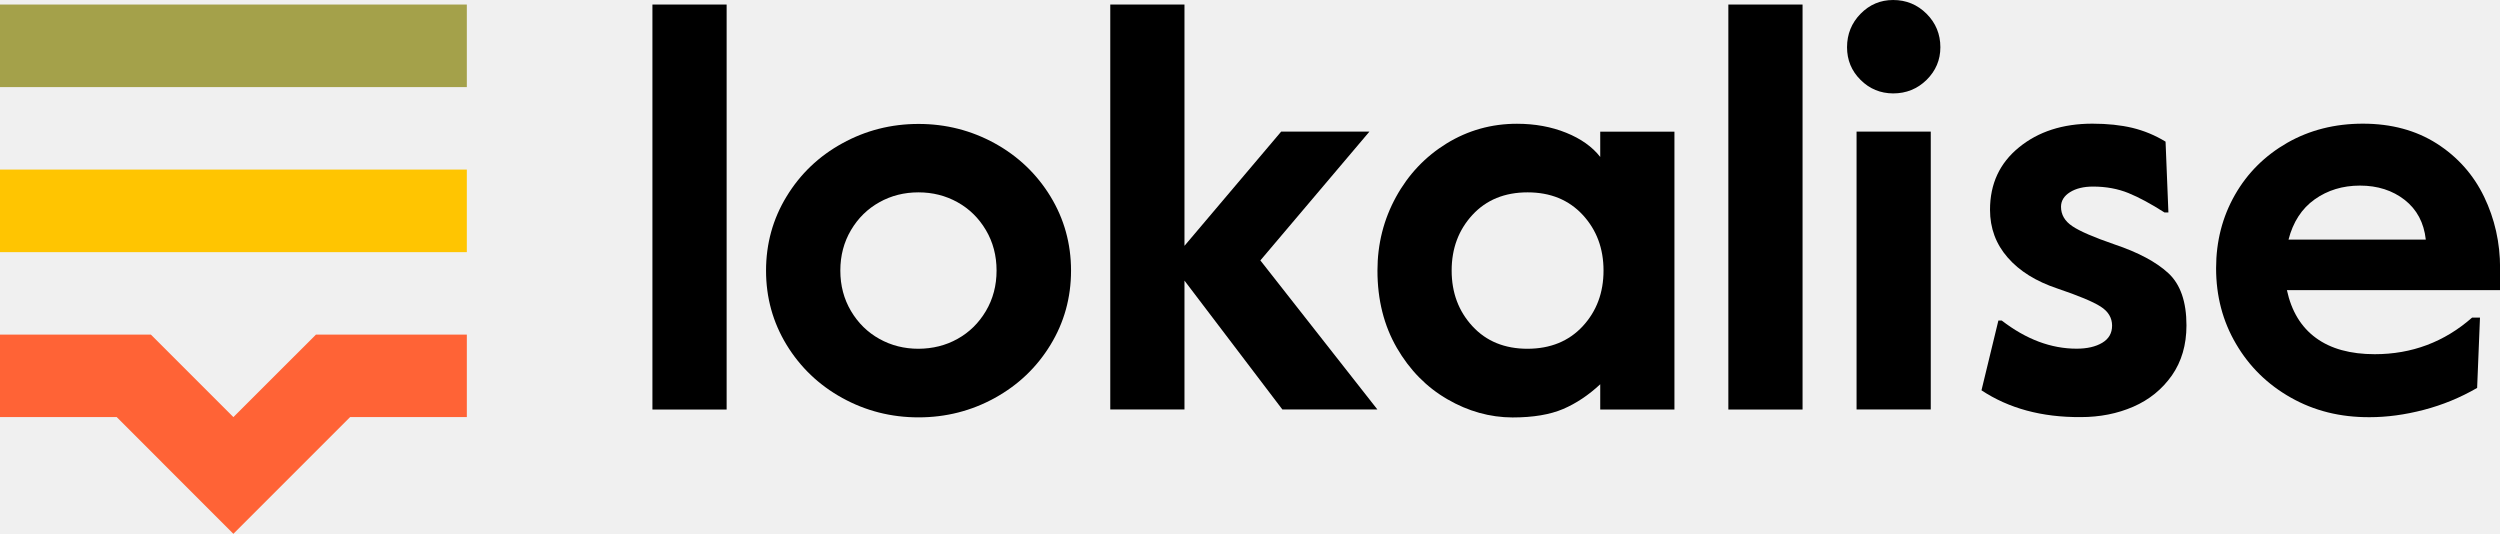
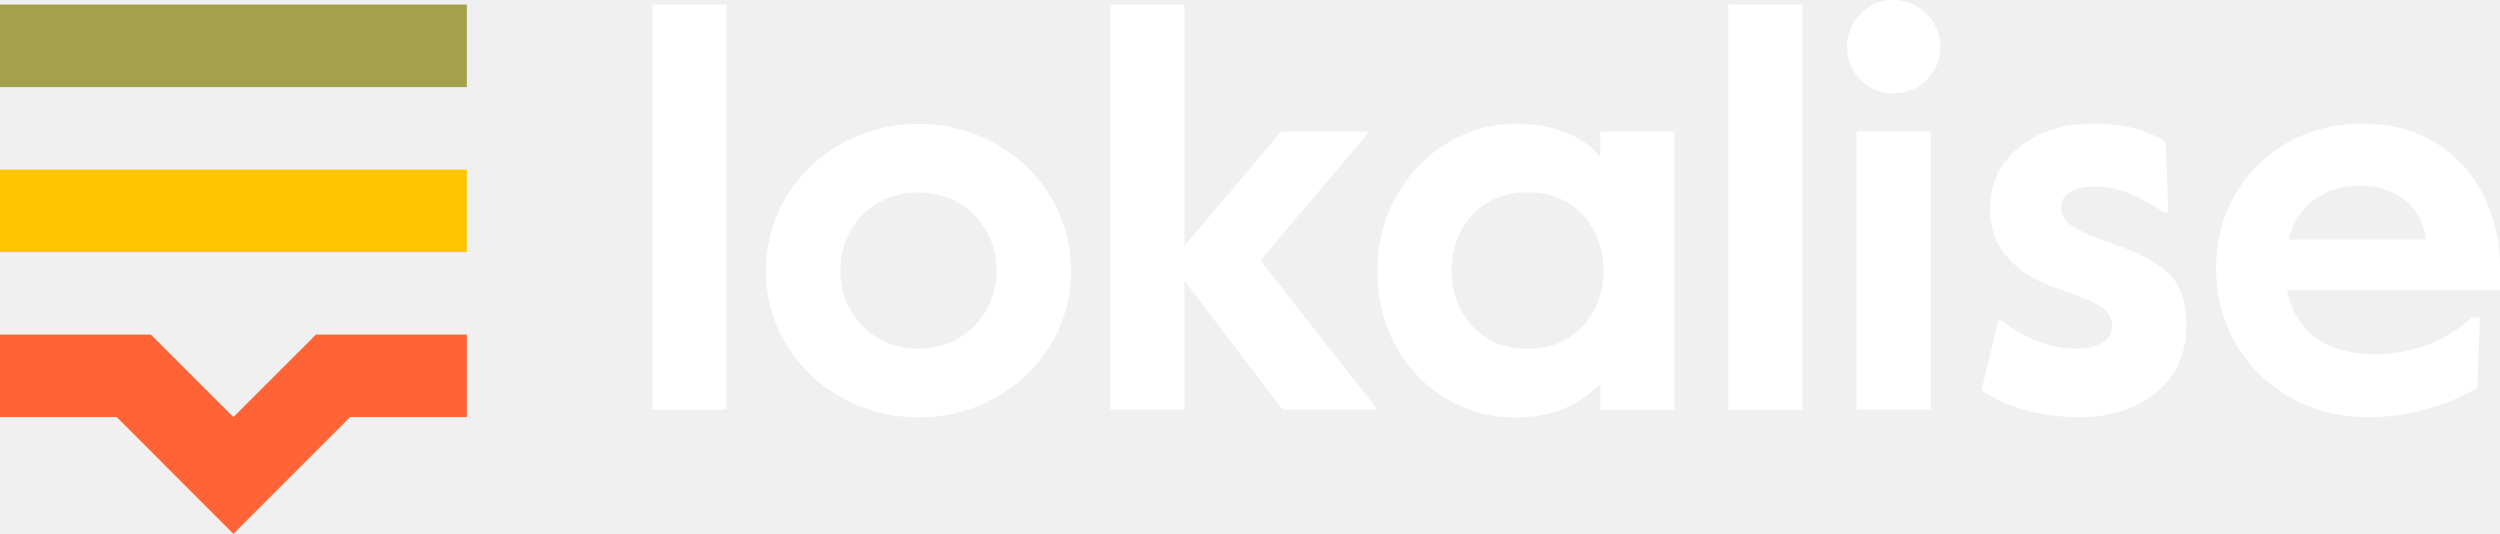
<svg xmlns="http://www.w3.org/2000/svg" version="1.1" id="Layer_1" x="0px" y="0px" viewBox="0 0 2809.9 600" style="enable-background:new 0 0 2809.9 600;" xml:space="preserve">
  <style type="text/css">
	.st0{fill:#FF6336;}
	.st1{fill:#FFC501;}
	.st2{fill:#A4A14A;}
- </style>
+ 	</style>
  <g>
    <polygon class="st0" points="393.5,468.8 524.7,468.8 524.7,376.1 355.1,376.1 262.3,468.8 169.6,376.1 0,376.1 0,468.8    131.2,468.8 262.3,600  " />
    <rect y="190.6" class="st1" width="524.7" height="92.8" />
    <rect y="5.1" class="st2" width="524.7" height="92.8" />
  </g>
-   <path d="M733.3,5.1h83.4v455.2h-83.4V5.1z" />
-   <path d="M946.7,447.3c-26.3-14.5-47.2-34.5-62.6-59.7c-15.4-25.3-23.1-53.1-23.1-83.4s7.7-58.2,23.1-83.4  c15.4-25.3,36.2-45.2,62.6-59.7c26.3-14.5,54.9-21.8,85.7-21.8c30.8,0,59.3,7.3,85.7,21.8c26.3,14.5,47.2,34.5,62.6,59.7  c15.4,25.3,23.1,53.1,23.1,83.4s-7.7,58.2-23.1,83.4c-15.4,25.3-36.3,45.2-62.6,59.7c-26.3,14.5-54.9,21.8-85.7,21.8  C1001.5,469.1,973,461.8,946.7,447.3z M1076.2,380.9c13.3-7.4,23.9-17.8,31.9-31.3s12-28.7,12-45.5s-4-32-12-45.5  s-18.6-23.9-31.9-31.3c-13.3-7.4-27.9-11.1-43.9-11.1s-30.7,3.7-43.9,11.1c-13.3,7.4-23.9,17.8-31.9,31.3s-12,28.7-12,45.5  c0,16.9,4,32,12,45.5s18.6,23.9,31.9,31.3c13.3,7.4,27.9,11.1,43.9,11.1C1048.3,391.9,1063,388.3,1076.2,380.9z" />
-   <path d="M1247.9,5.1h83.4v271.2L1440,147.9h99.2l-122.6,144.8l131.5,167.5h-106.8l-110-144.8v144.8h-83.4L1247.9,5.1L1247.9,5.1z" />
-   <path d="M1626.9,448.8c-23.4-13.5-42.4-32.8-56.9-57.8c-14.5-25.1-21.8-54-21.8-86.9c0-29.9,7-57.5,20.9-82.8s32.9-45.3,56.9-60.1  c24-14.7,50.3-22.1,79-22.1c20.2,0,38.7,3.4,55.3,10.1c16.6,6.7,29.4,15.8,38.3,27.2V148h83.4v312.3h-83.4v-28.4  c-13.1,12.2-27,21.5-41.7,27.8c-14.8,6.3-33.7,9.5-56.9,9.5C1674.6,469.1,1650.2,462.3,1626.9,448.8z M1778.9,366.7  c15.6-16.9,23.4-37.7,23.4-62.6s-7.8-45.7-23.4-62.6c-15.6-16.8-36.2-25.3-61.9-25.3c-25.7,0-46.4,8.4-62,25.3s-23.4,37.7-23.4,62.6  s7.8,45.7,23.4,62.6s36.2,25.3,62,25.3C1742.6,391.9,1763.3,383.5,1778.9,366.7z" />
-   <path d="M1942.6,5.1h83.4v455.2h-83.4V5.1z" />
-   <path d="M2091.2,89.8C2081,79.7,2076,67.4,2076,53.1c0-14.7,5.1-27.3,15.2-37.6C2101.3,5.2,2113.5,0,2127.8,0  c14.7,0,27.3,5.2,37.6,15.5s15.5,22.9,15.5,37.6c0,14.3-5.2,26.5-15.5,36.7c-10.3,10.1-22.9,15.2-37.6,15.2  C2113.5,104.9,2101.3,99.9,2091.2,89.8z M2086.7,147.9h83.4v312.3h-83.4V147.9z" />
-   <path d="M2227.1,438.7l19-78.4h3.8c27.4,21.1,55.4,31.6,84.1,31.6c11.8,0,21.4-2.2,28.8-6.6c7.4-4.4,11.1-10.8,11.1-19.3  c0-8.8-4.3-16-13-21.5c-8.6-5.5-24.8-12.2-48.4-20.2c-24-8-42.7-19.6-55.9-34.8c-13.3-15.2-19.9-33.1-19.9-53.7  c0-29.1,10.8-52.5,32.6-70.2c21.7-17.7,49.2-26.6,82.5-26.6c16.9,0,31.8,1.6,44.9,4.7c13.1,3.2,25.5,8.3,37.3,15.5l3.2,79.6h-4.4  c-15.2-9.7-28.7-17-40.5-21.8s-25.1-7.3-39.8-7.3c-10.5,0-19.2,2.1-25.9,6.3s-10.1,9.7-10.1,16.4c0,8.9,4.2,16.1,12.7,21.8  c8.4,5.7,24.2,12.5,47.4,20.5c26.5,8.9,46.7,19.6,60.4,32.2s20.5,32.2,20.5,58.8c0,21.9-5.5,40.7-16.4,56.3  c-11,15.6-25.4,27.3-43.3,35.1c-17.9,7.8-37.6,11.7-59.1,11.7C2294.9,469.1,2257.8,459,2227.1,438.7z" />
-   <path d="M2574.8,446.9c-26.1-14.7-46.7-34.9-61.6-60.4c-15-25.5-22.4-53.8-22.4-85c0-30.3,7.1-57.8,21.2-82.5  c14.1-24.7,33.7-44.1,58.8-58.5c25.1-14.3,53.4-21.5,85-21.5c32,0,59.7,7.5,83.1,22.4c23.4,15,41.1,34.9,53.1,59.7  c12,24.9,18,51.6,18,80.3v24.7h-239.6c5.1,23.6,15.9,41.5,32.6,53.7c16.6,12.2,38.7,18.3,66.1,18.3c41.7,0,78.2-13.7,109.4-41.1h8.9  l-3.2,79c-19,11-39,19.2-60.1,24.7s-41.3,8.2-60.7,8.2C2630.4,469.1,2600.9,461.7,2574.8,446.9z M2726.5,269.3  c-2.1-19-10-33.8-23.7-44.6c-13.7-10.7-30.5-16.1-50.3-16.1c-19.4,0-36.4,5.2-50.9,15.5s-24.3,25.4-29.4,45.2H2726.5z" />
+   <g fill="#fff">
+     <path d="M733.3,5.1h83.4v455.2h-83.4V5.1z" />
+     <path d="M946.7,447.3c-26.3-14.5-47.2-34.5-62.6-59.7c-15.4-25.3-23.1-53.1-23.1-83.4s7.7-58.2,23.1-83.4  c15.4-25.3,36.2-45.2,62.6-59.7c26.3-14.5,54.9-21.8,85.7-21.8c30.8,0,59.3,7.3,85.7,21.8c26.3,14.5,47.2,34.5,62.6,59.7  c15.4,25.3,23.1,53.1,23.1,83.4s-7.7,58.2-23.1,83.4c-15.4,25.3-36.3,45.2-62.6,59.7c-26.3,14.5-54.9,21.8-85.7,21.8  C1001.5,469.1,973,461.8,946.7,447.3z M1076.2,380.9c13.3-7.4,23.9-17.8,31.9-31.3s12-28.7,12-45.5s-4-32-12-45.5  s-18.6-23.9-31.9-31.3c-13.3-7.4-27.9-11.1-43.9-11.1s-30.7,3.7-43.9,11.1c-13.3,7.4-23.9,17.8-31.9,31.3s-12,28.7-12,45.5  c0,16.9,4,32,12,45.5s18.6,23.9,31.9,31.3c13.3,7.4,27.9,11.1,43.9,11.1C1048.3,391.9,1063,388.3,1076.2,380.9z" />
+     <path d="M1247.9,5.1h83.4v271.2L1440,147.9h99.2l-122.6,144.8l131.5,167.5h-106.8l-110-144.8v144.8h-83.4L1247.9,5.1L1247.9,5.1z" />
+     <path d="M1626.9,448.8c-23.4-13.5-42.4-32.8-56.9-57.8c-14.5-25.1-21.8-54-21.8-86.9c0-29.9,7-57.5,20.9-82.8s32.9-45.3,56.9-60.1  c24-14.7,50.3-22.1,79-22.1c20.2,0,38.7,3.4,55.3,10.1c16.6,6.7,29.4,15.8,38.3,27.2V148h83.4v312.3h-83.4v-28.4  c-13.1,12.2-27,21.5-41.7,27.8c-14.8,6.3-33.7,9.5-56.9,9.5C1674.6,469.1,1650.2,462.3,1626.9,448.8z M1778.9,366.7  c15.6-16.9,23.4-37.7,23.4-62.6s-7.8-45.7-23.4-62.6c-15.6-16.8-36.2-25.3-61.9-25.3c-25.7,0-46.4,8.4-62,25.3s-23.4,37.7-23.4,62.6  s7.8,45.7,23.4,62.6s36.2,25.3,62,25.3C1742.6,391.9,1763.3,383.5,1778.9,366.7z" />
+     <path d="M1942.6,5.1h83.4v455.2h-83.4V5.1z" />
+     <path d="M2091.2,89.8C2081,79.7,2076,67.4,2076,53.1c0-14.7,5.1-27.3,15.2-37.6C2101.3,5.2,2113.5,0,2127.8,0  c14.7,0,27.3,5.2,37.6,15.5s15.5,22.9,15.5,37.6c0,14.3-5.2,26.5-15.5,36.7c-10.3,10.1-22.9,15.2-37.6,15.2  C2113.5,104.9,2101.3,99.9,2091.2,89.8z M2086.7,147.9h83.4v312.3h-83.4V147.9z" />
+     <path d="M2227.1,438.7l19-78.4h3.8c27.4,21.1,55.4,31.6,84.1,31.6c11.8,0,21.4-2.2,28.8-6.6c7.4-4.4,11.1-10.8,11.1-19.3  c0-8.8-4.3-16-13-21.5c-8.6-5.5-24.8-12.2-48.4-20.2c-24-8-42.7-19.6-55.9-34.8c-13.3-15.2-19.9-33.1-19.9-53.7  c0-29.1,10.8-52.5,32.6-70.2c21.7-17.7,49.2-26.6,82.5-26.6c16.9,0,31.8,1.6,44.9,4.7c13.1,3.2,25.5,8.3,37.3,15.5l3.2,79.6h-4.4  c-15.2-9.7-28.7-17-40.5-21.8s-25.1-7.3-39.8-7.3c-10.5,0-19.2,2.1-25.9,6.3s-10.1,9.7-10.1,16.4c0,8.9,4.2,16.1,12.7,21.8  c8.4,5.7,24.2,12.5,47.4,20.5c26.5,8.9,46.7,19.6,60.4,32.2s20.5,32.2,20.5,58.8c0,21.9-5.5,40.7-16.4,56.3  c-11,15.6-25.4,27.3-43.3,35.1c-17.9,7.8-37.6,11.7-59.1,11.7C2294.9,469.1,2257.8,459,2227.1,438.7z" />
+     <path d="M2574.8,446.9c-26.1-14.7-46.7-34.9-61.6-60.4c-15-25.5-22.4-53.8-22.4-85c0-30.3,7.1-57.8,21.2-82.5  c14.1-24.7,33.7-44.1,58.8-58.5c25.1-14.3,53.4-21.5,85-21.5c32,0,59.7,7.5,83.1,22.4c23.4,15,41.1,34.9,53.1,59.7  c12,24.9,18,51.6,18,80.3v24.7h-239.6c5.1,23.6,15.9,41.5,32.6,53.7c16.6,12.2,38.7,18.3,66.1,18.3c41.7,0,78.2-13.7,109.4-41.1h8.9  l-3.2,79c-19,11-39,19.2-60.1,24.7s-41.3,8.2-60.7,8.2C2630.4,469.1,2600.9,461.7,2574.8,446.9z M2726.5,269.3  c-2.1-19-10-33.8-23.7-44.6c-13.7-10.7-30.5-16.1-50.3-16.1c-19.4,0-36.4,5.2-50.9,15.5s-24.3,25.4-29.4,45.2H2726.5z" />
+   </g>
</svg>
